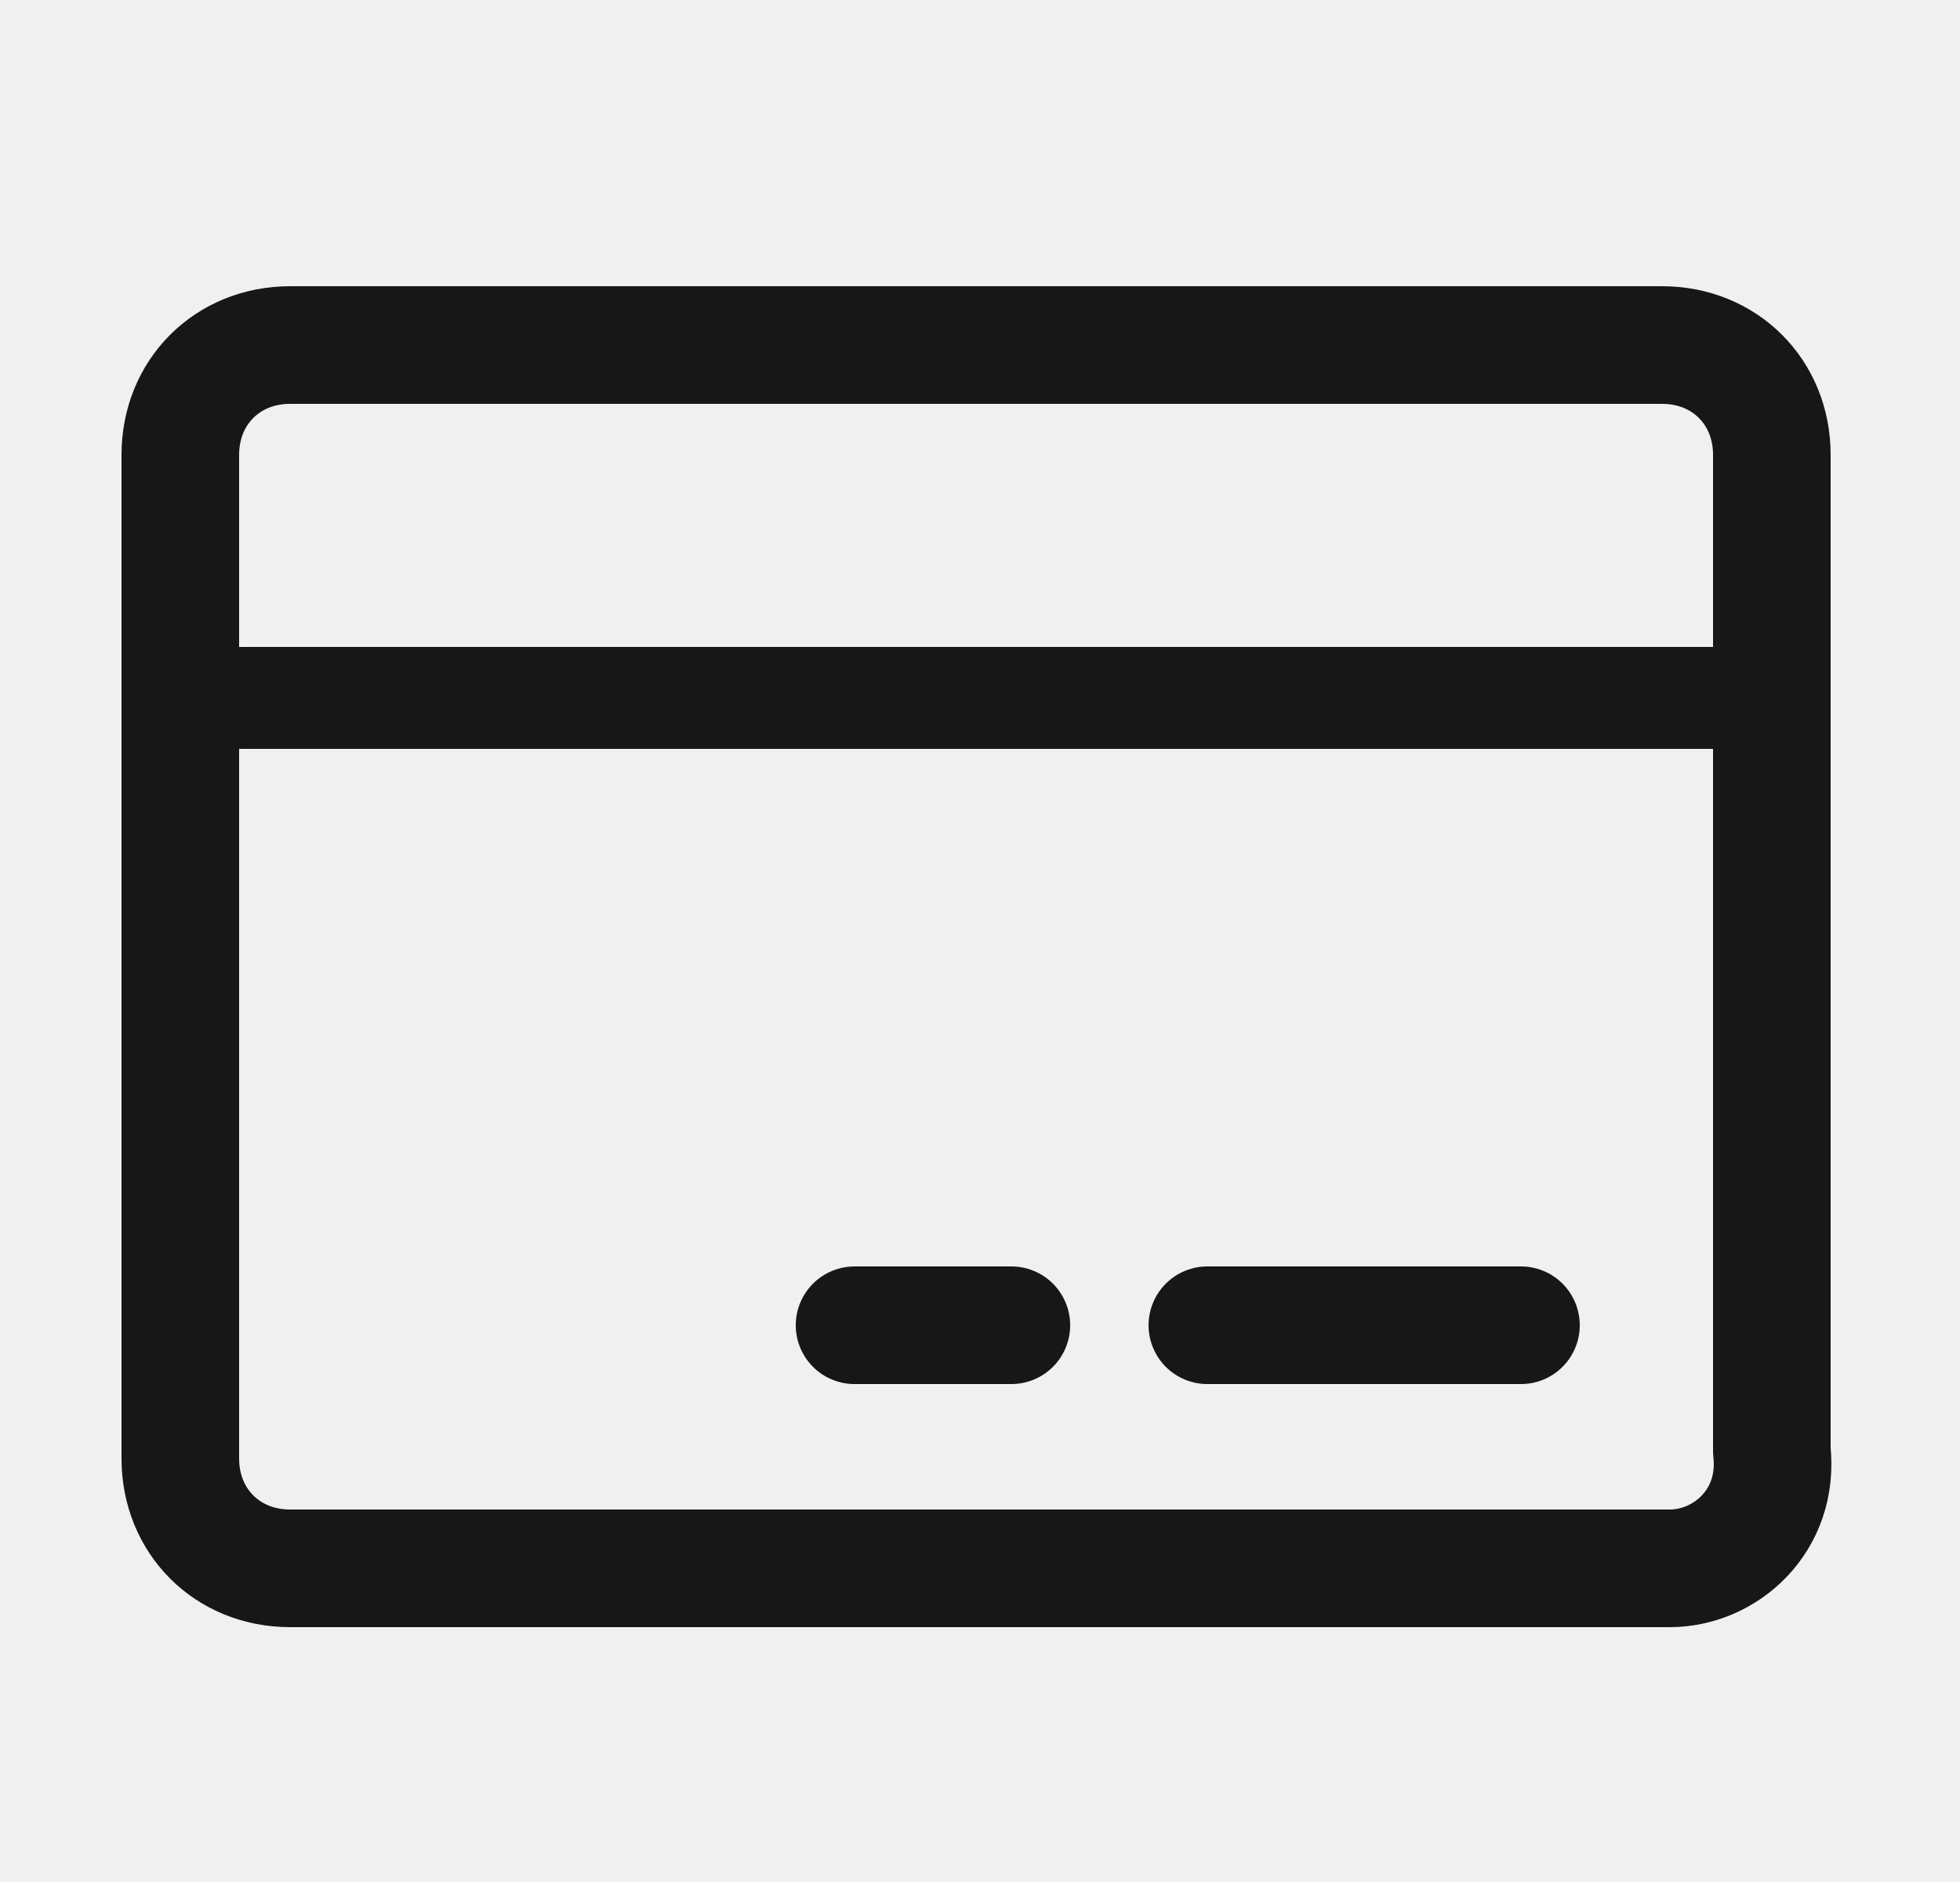
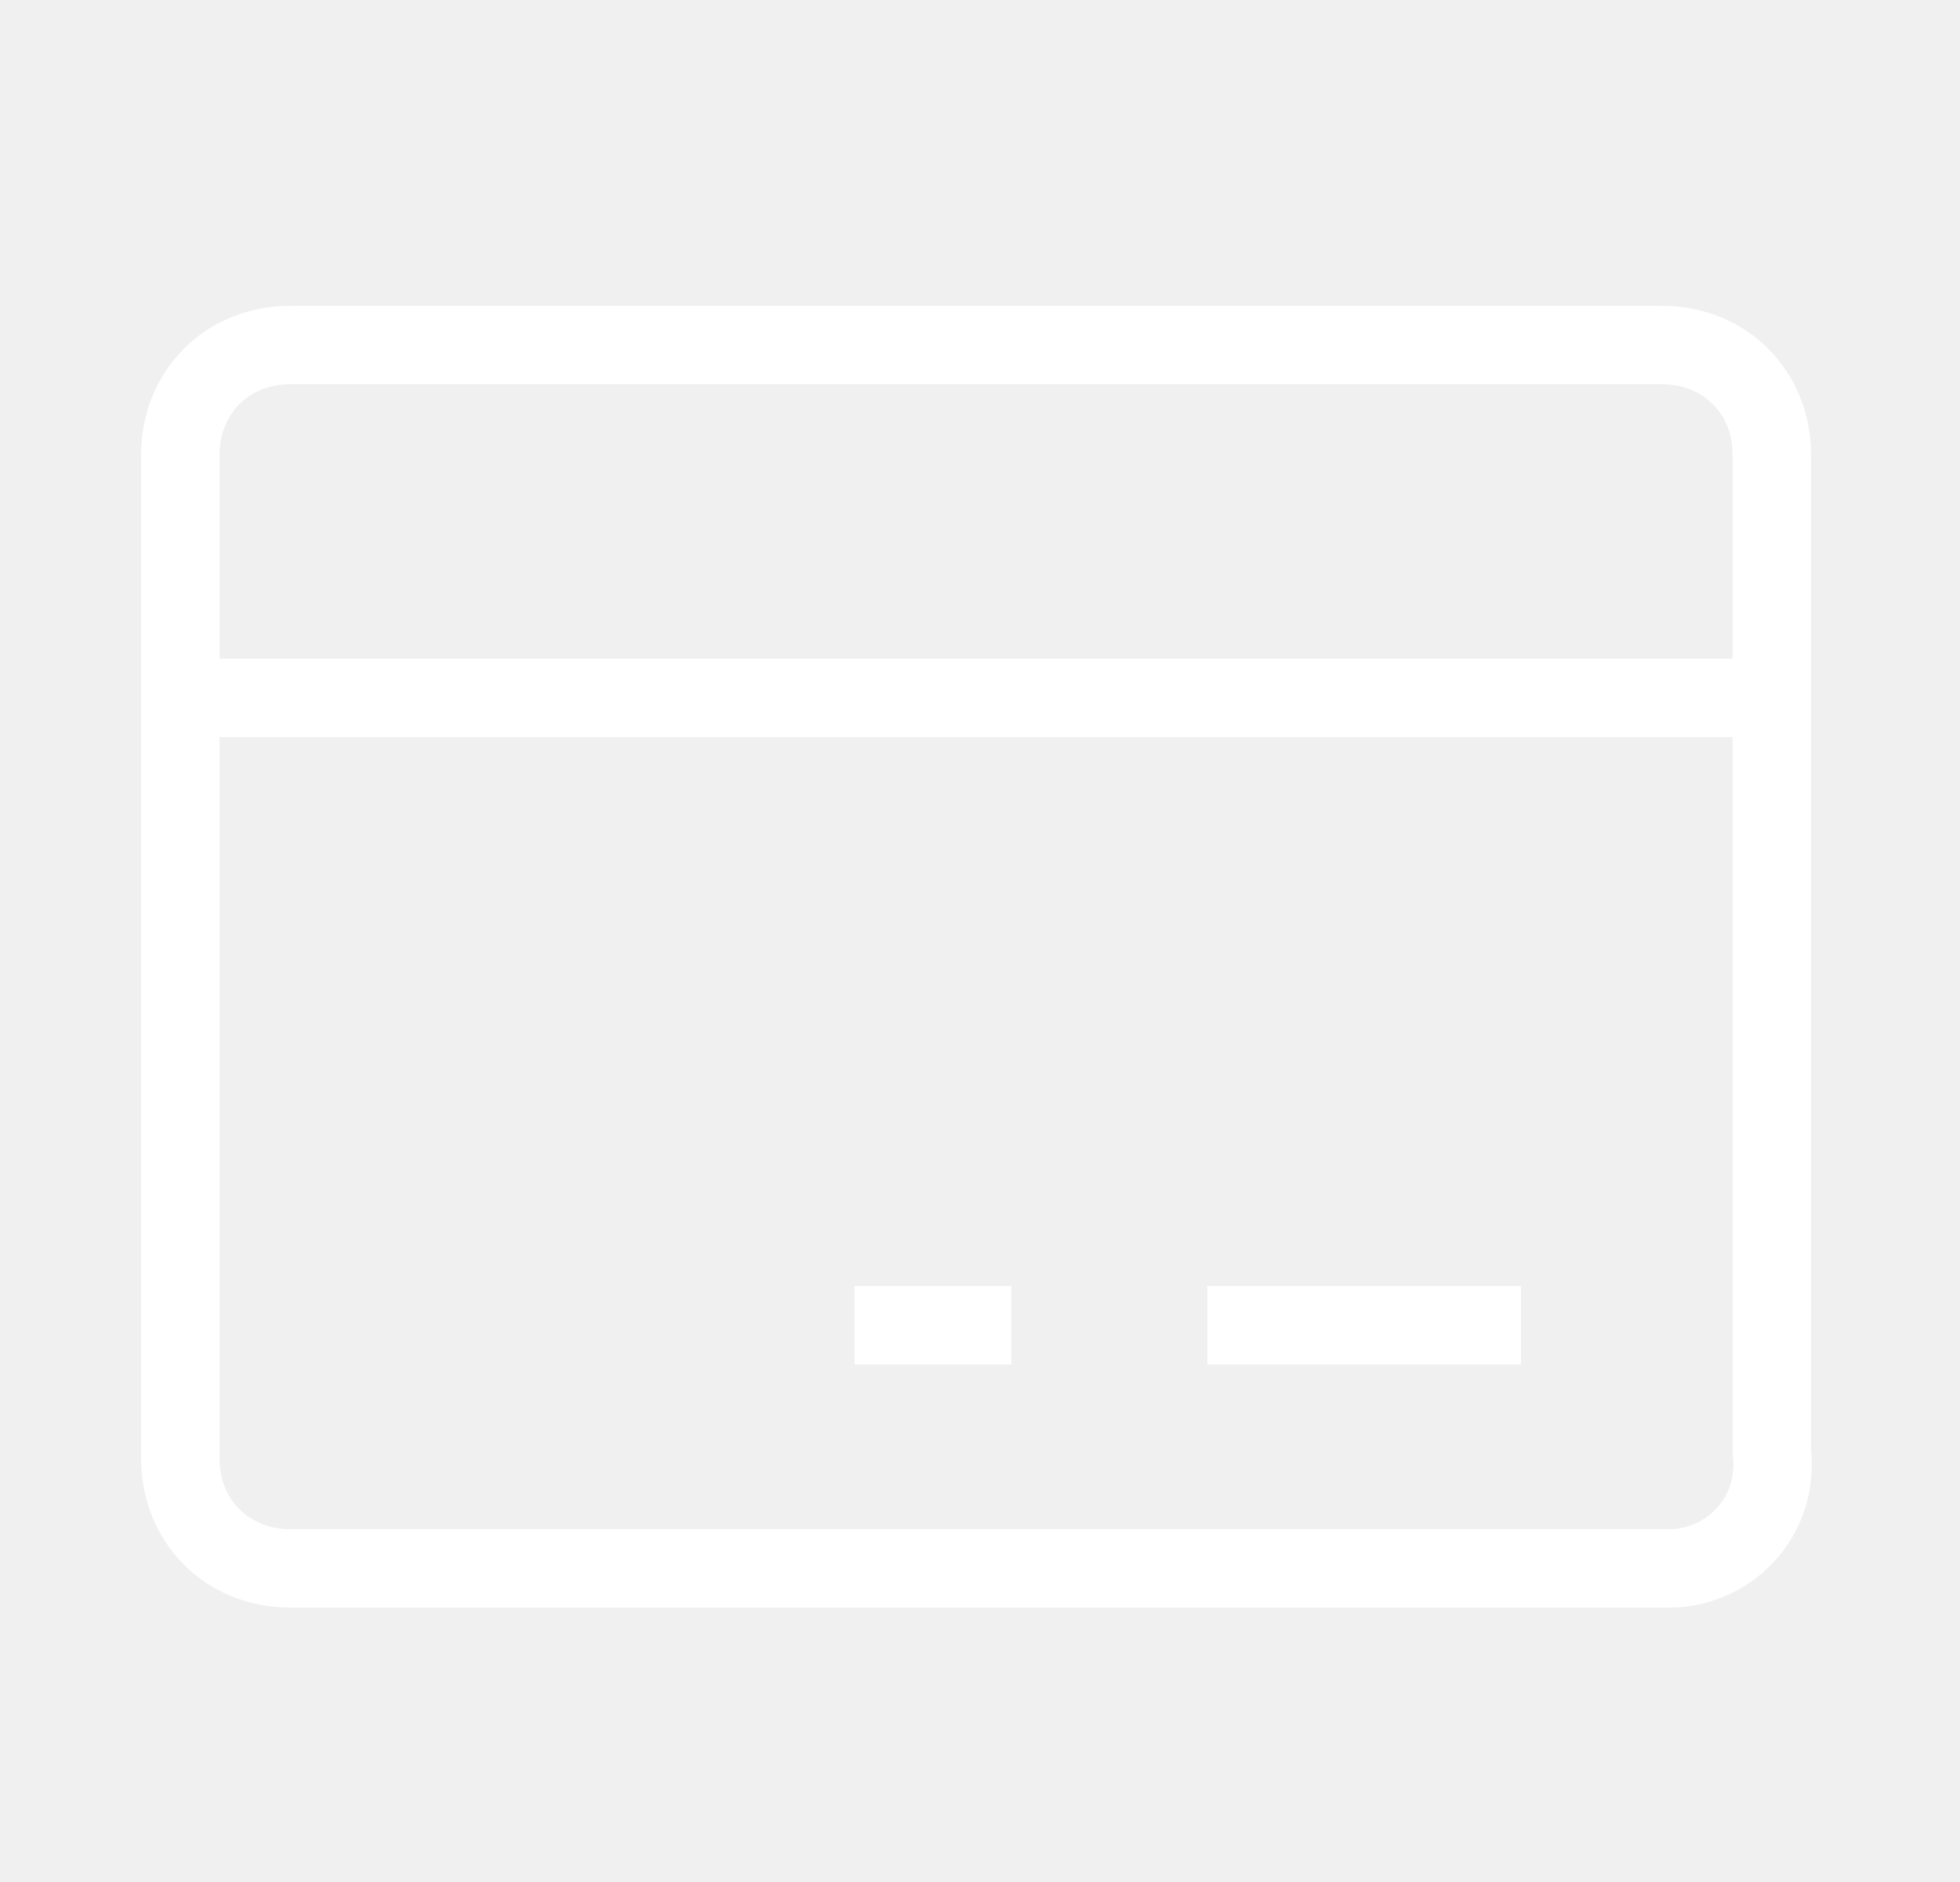
<svg xmlns="http://www.w3.org/2000/svg" version="1.1" id="Capa_1" x="0px" y="0px" viewBox="0 0 25 24" style="enable-background:new 0 0 25 24;" xml:space="preserve">
  <style type="text/css">
- 	.st0{fill:none;stroke:#171717;stroke-width:1.3;stroke-linecap:round;stroke-linejoin:round;stroke-miterlimit:10;}
- 	.st1{fill:none;stroke:#171717;stroke-width:1.5;stroke-linecap:round;stroke-linejoin:round;stroke-miterlimit:10;}
- 	.st2{fill:none;stroke:#171717;stroke-width:1.5;stroke-linecap:round;stroke-linejoin:round;}
+ 	.st0{fill:none;stroke:#FFFFFF;stroke-miterlimit:10;}
+ 	.st1{fill:none;stroke:#FFFFFF;}
</style>
  <path class="st0" d="M2.7,8.9h20" />
-   <path class="st1" d="M10.9,16.9h2" />
-   <path class="st1" d="M15.4,16.9h4" />
-   <path class="st2" d="M21.3,20H3.7c-0.8,0-1.4-0.6-1.4-1.4V5.8c0-0.8,0.6-1.4,1.4-1.4h17.5c0.8,0,1.4,0.6,1.4,1.4v12.7  C22.7,19.4,22,20,21.3,20z" />
+   <path class="st0" d="M10.9,16.9h2" />
+   <path class="st0" d="M15.4,16.9h4" />
+   <path class="st1" d="M21.3,20H3.7c-0.8,0-1.4-0.6-1.4-1.4V5.8c0-0.8,0.6-1.4,1.4-1.4h17.5c0.8,0,1.4,0.6,1.4,1.4v12.7  C22.7,19.4,22,20,21.3,20z" />
</svg>
